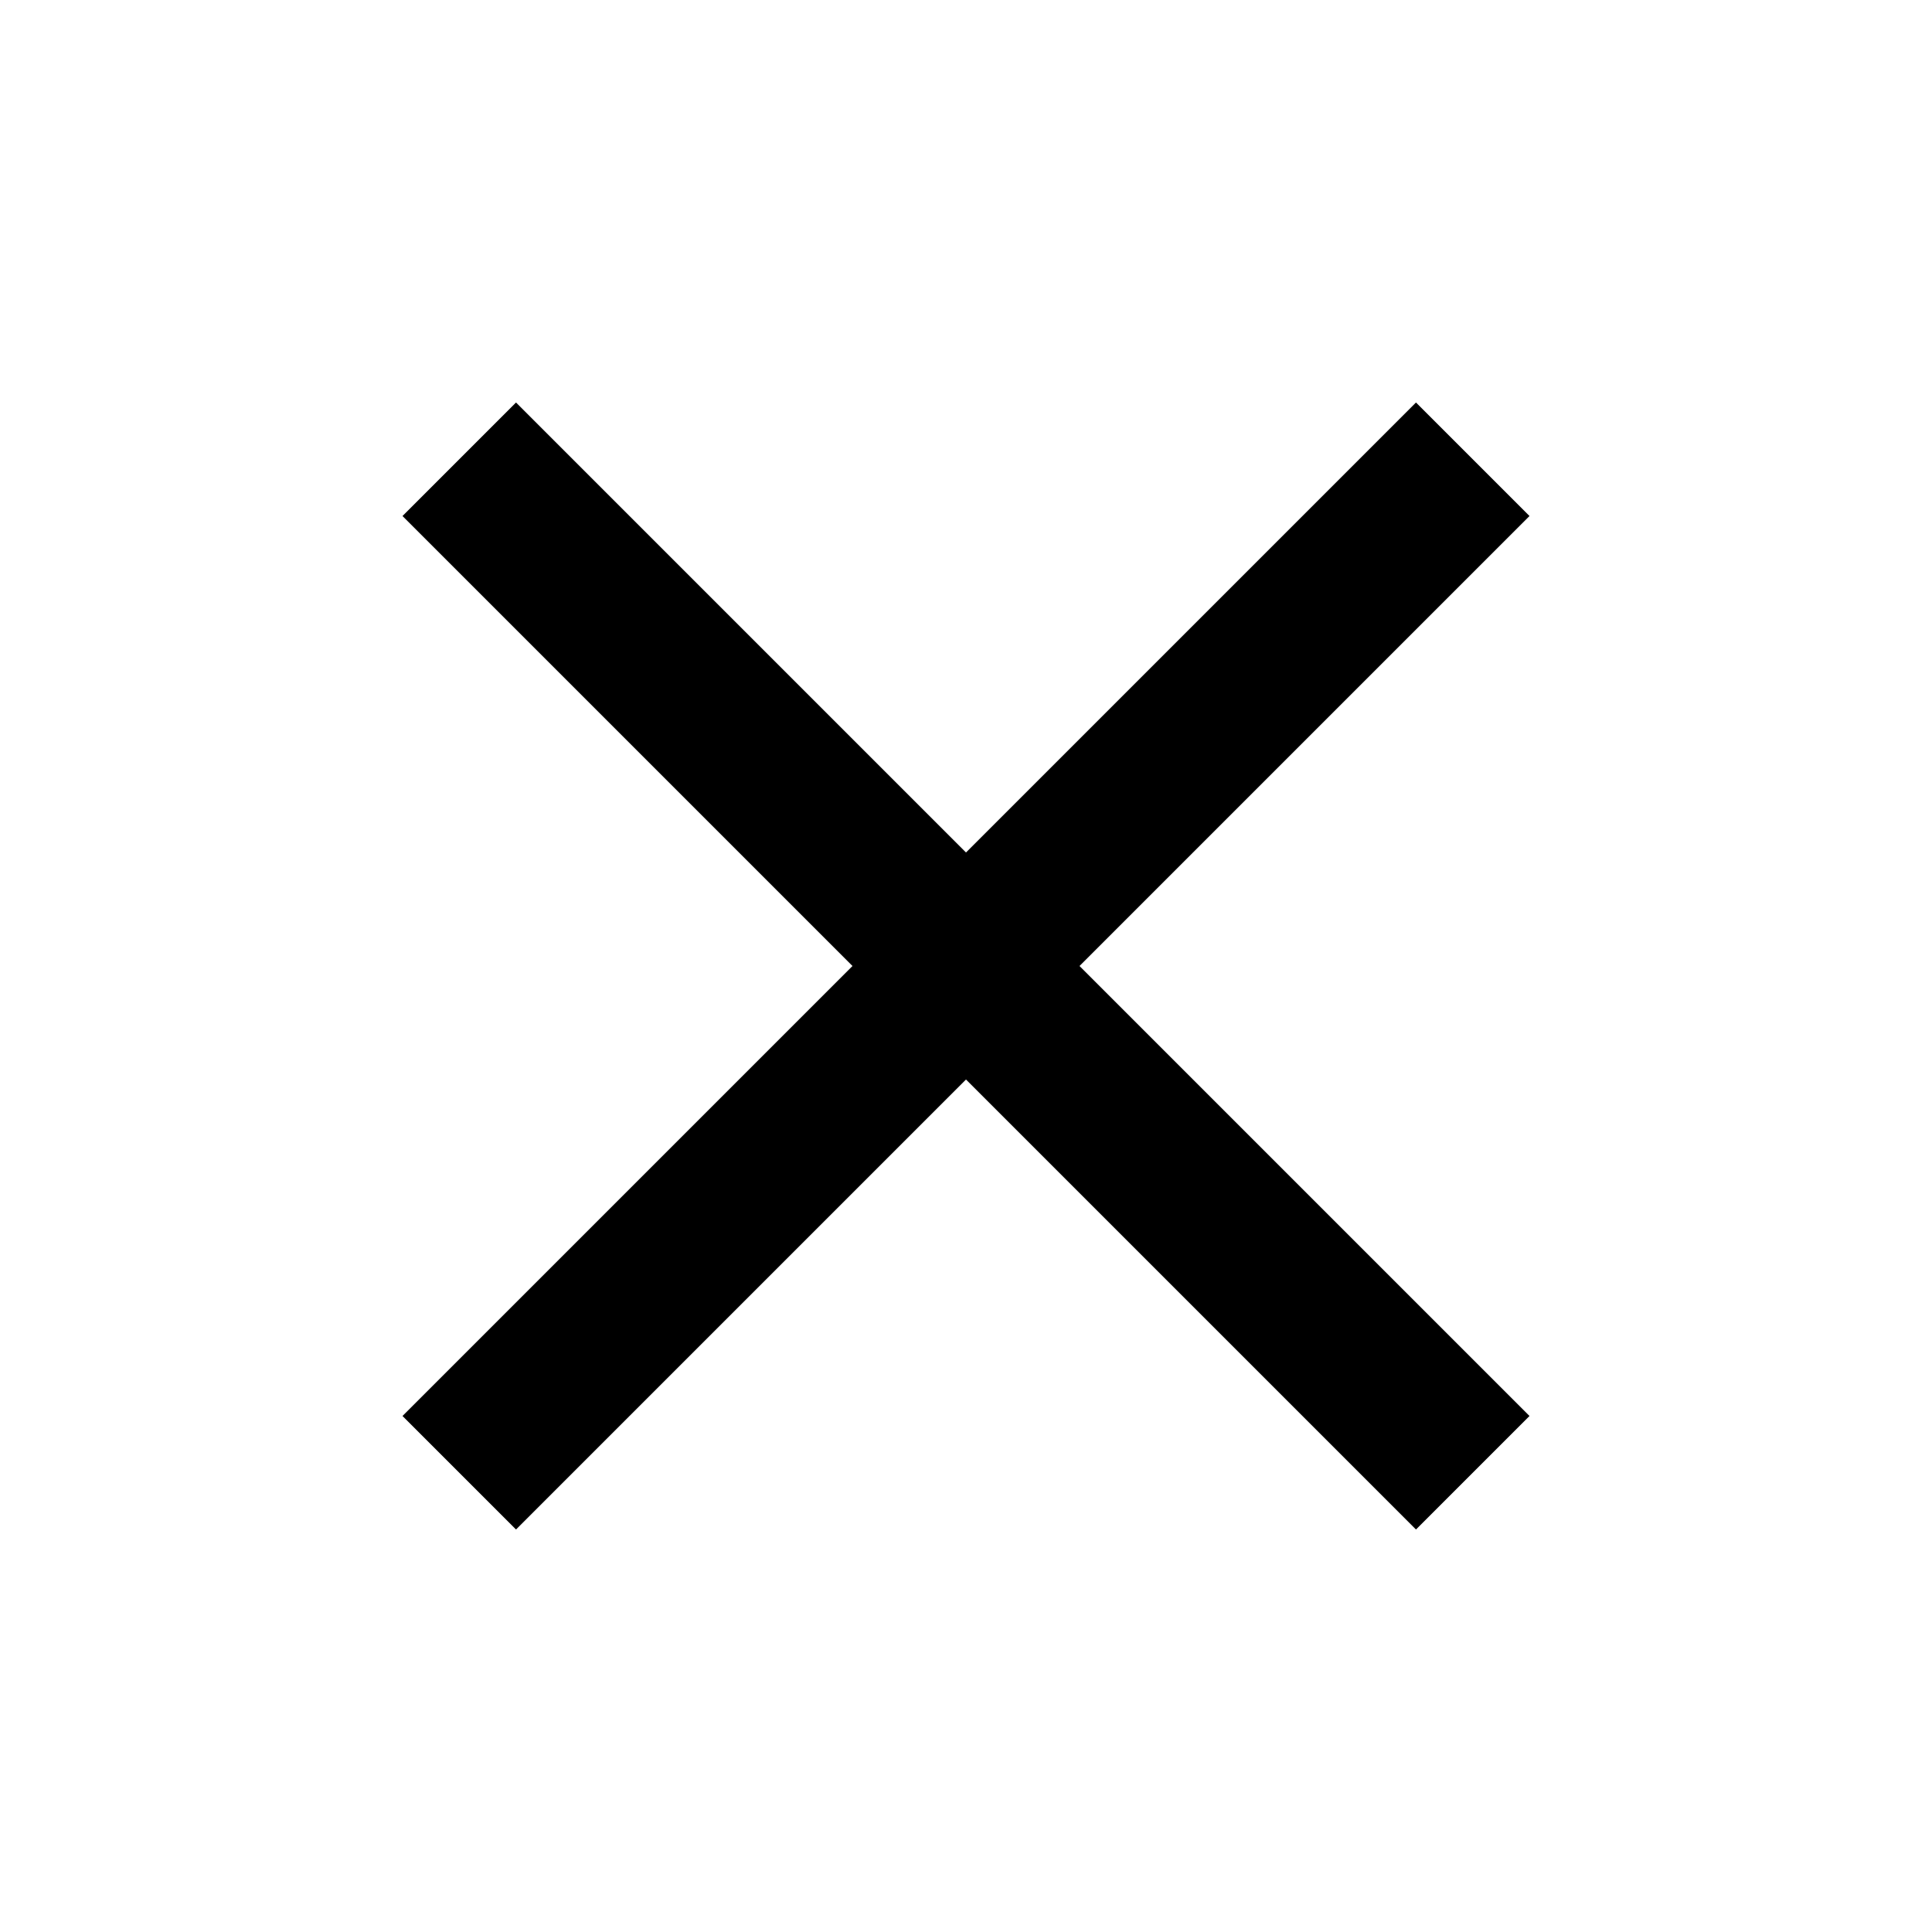
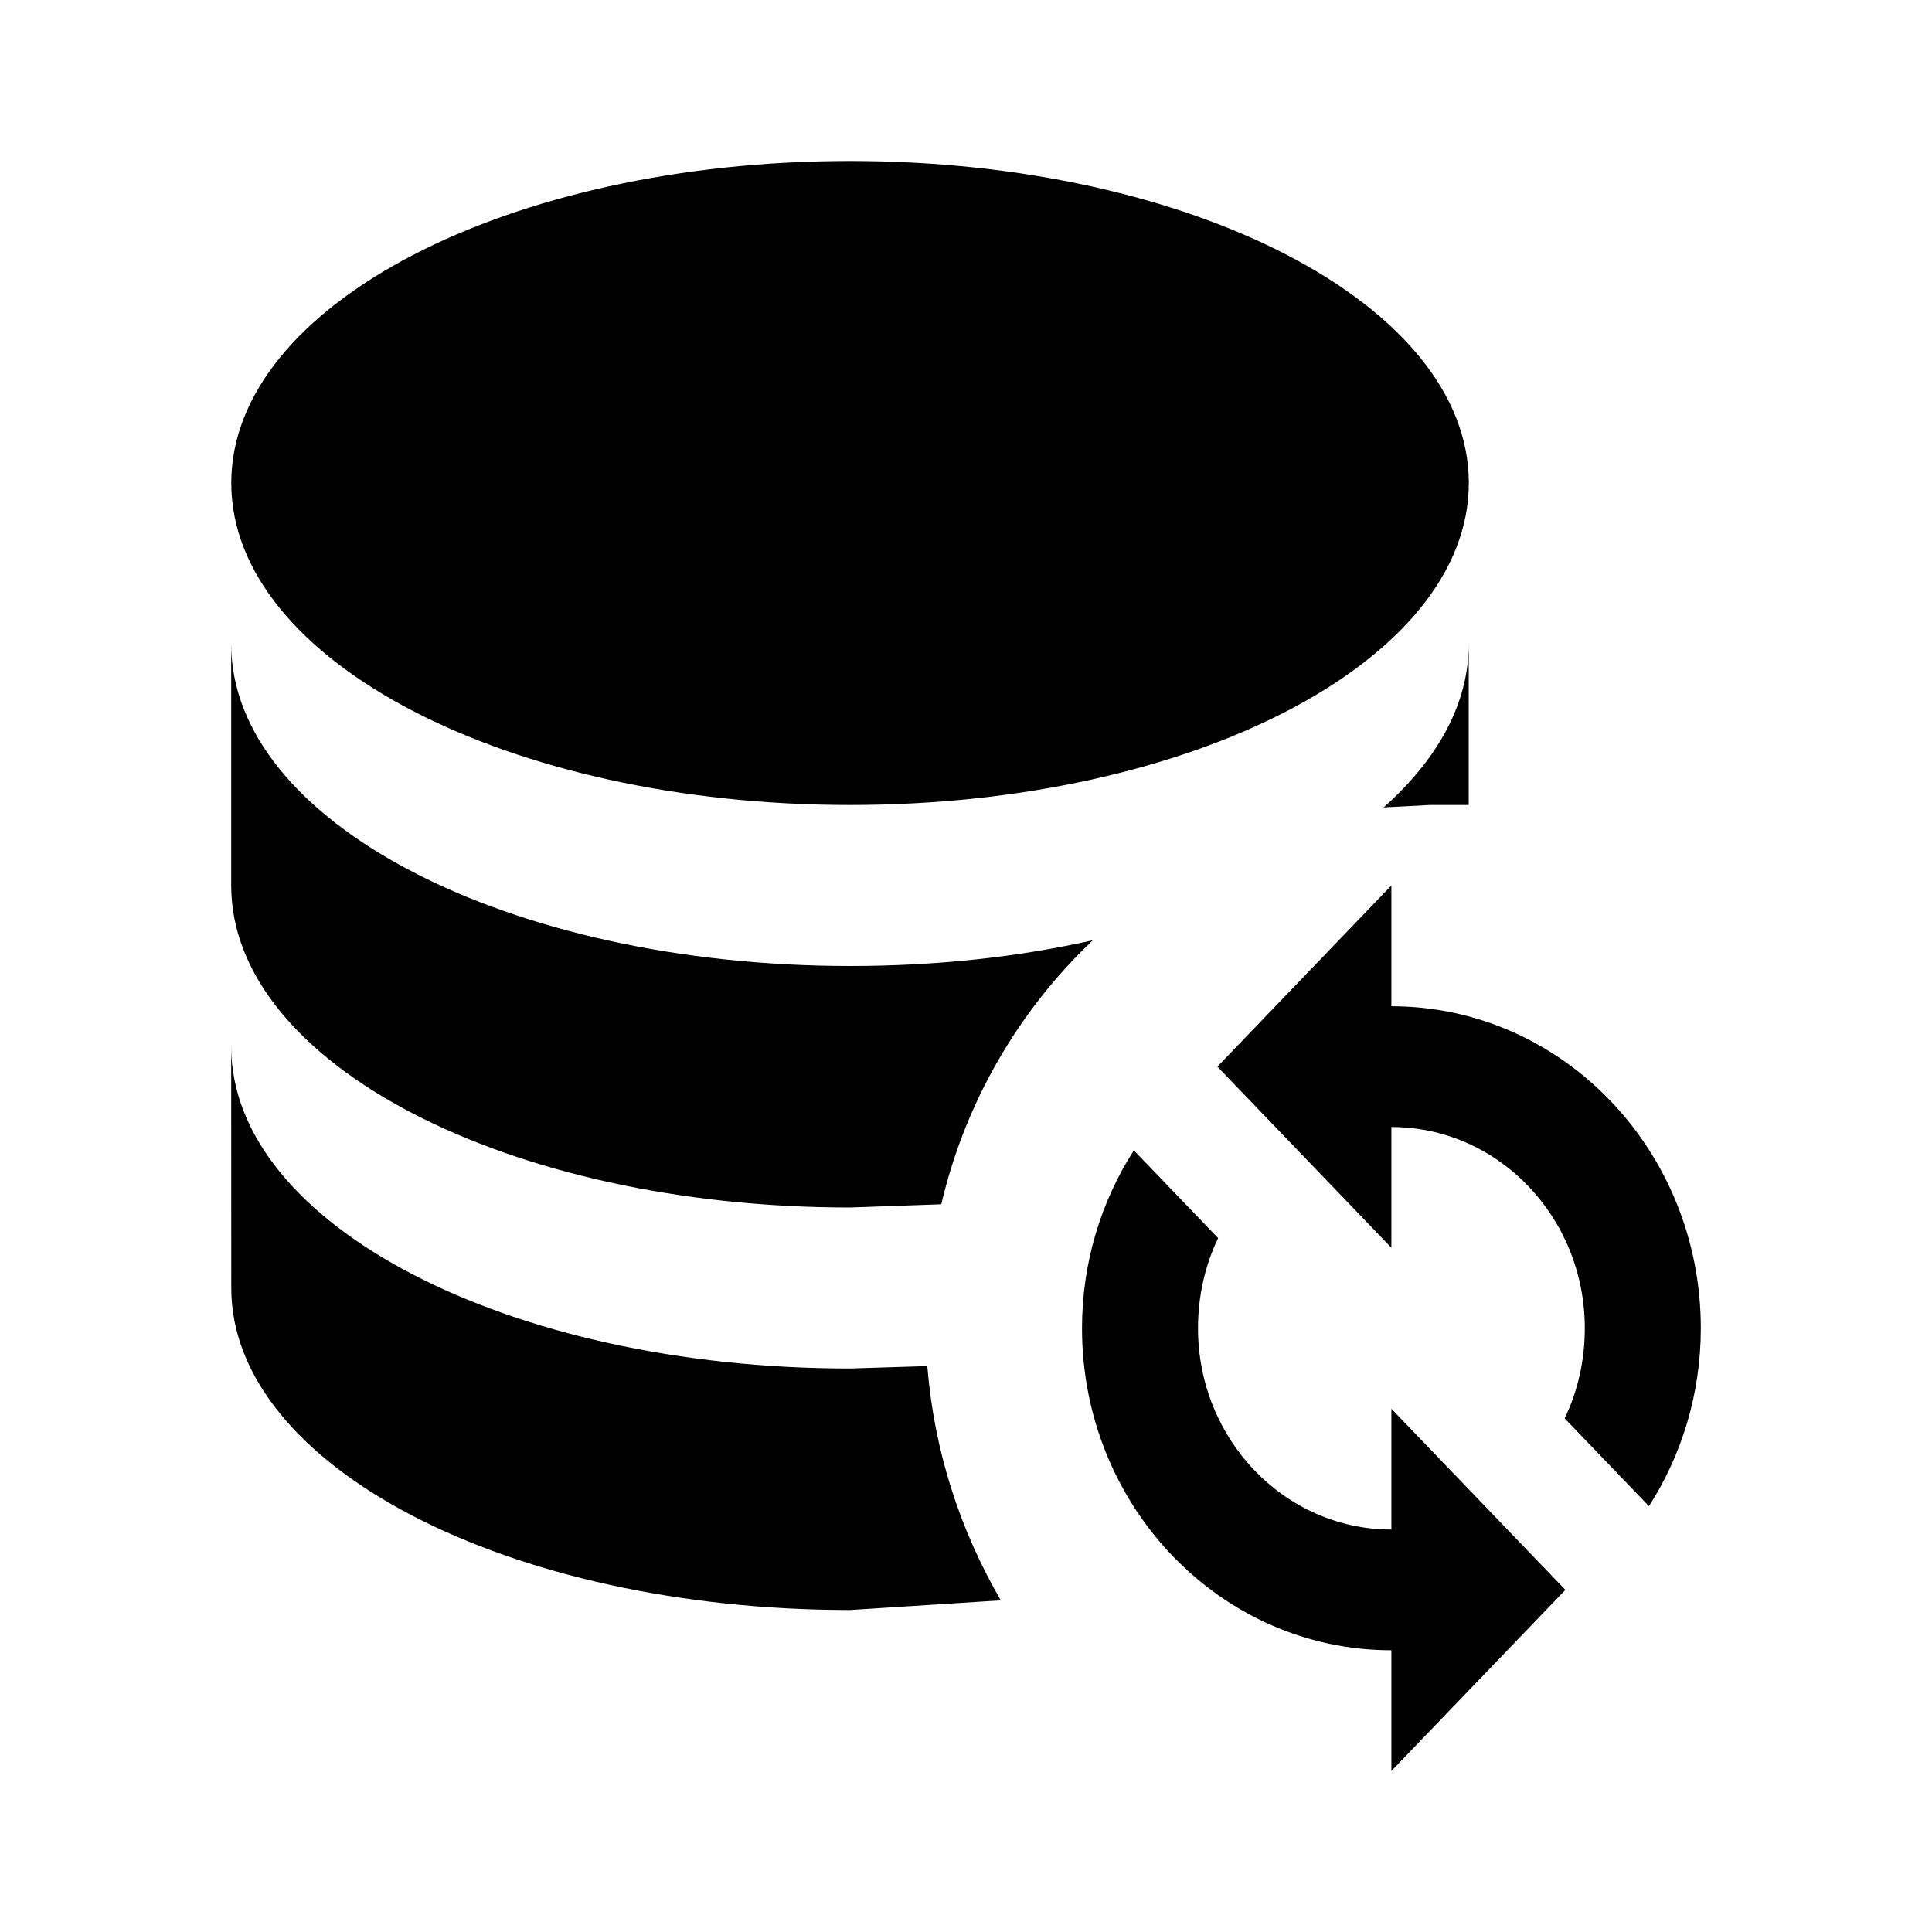
<svg xmlns="http://www.w3.org/2000/svg" viewBox="0 0 24 24">
-   <path d="M19 6.41L17.59 5 12 10.59 6.41 5 5 6.41 10.59 12 5 17.59 6.41 19 12 13.41 17.59 19 19 17.59 13.41 12z" />
  <path d="M0 0h24v24H0z" fill="none" />
+   <path d="M17.284 11v1.5c2.123 0 3.844 1.79 3.844 4 0 .82-.24 1.58-.644 2.21l-1.047-1.09c.163-.34.25-.72.25-1.12 0-1.38-1.076-2.5-2.403-2.5v1.5l-2.161-2.25zm0 11v-1.5c-2.122 0-3.843-1.79-3.843-4 0-.82.24-1.58.644-2.21l1.047 1.09c-.163.34-.25.72-.25 1.12 0 1.38 1.076 2.5 2.402 2.5v-1.5l2.162 2.25zM10.56 2c4.247 0 7.686 1.79 7.686 4s-3.44 4-7.686 4c-4.247 0-7.687-1.79-7.687-4s3.44-4 7.687-4zM2.872 8c0 2.21 3.44 4 7.687 4 1.066 0 2.085-.11 3.017-.32a6.59 6.59 0 00-1.883 3.28l-1.134.04c-4.247 0-7.687-1.79-7.687-4zm15.373 0v2h-.48l-.577.03c.673-.6 1.057-1.29 1.057-2.03zM2.872 13c0 2.21 3.44 4 7.687 4l.96-.03c.087 1.06.404 2.03.913 2.91L10.56 20c-4.247 0-7.687-1.79-7.687-4z" />
</svg>
